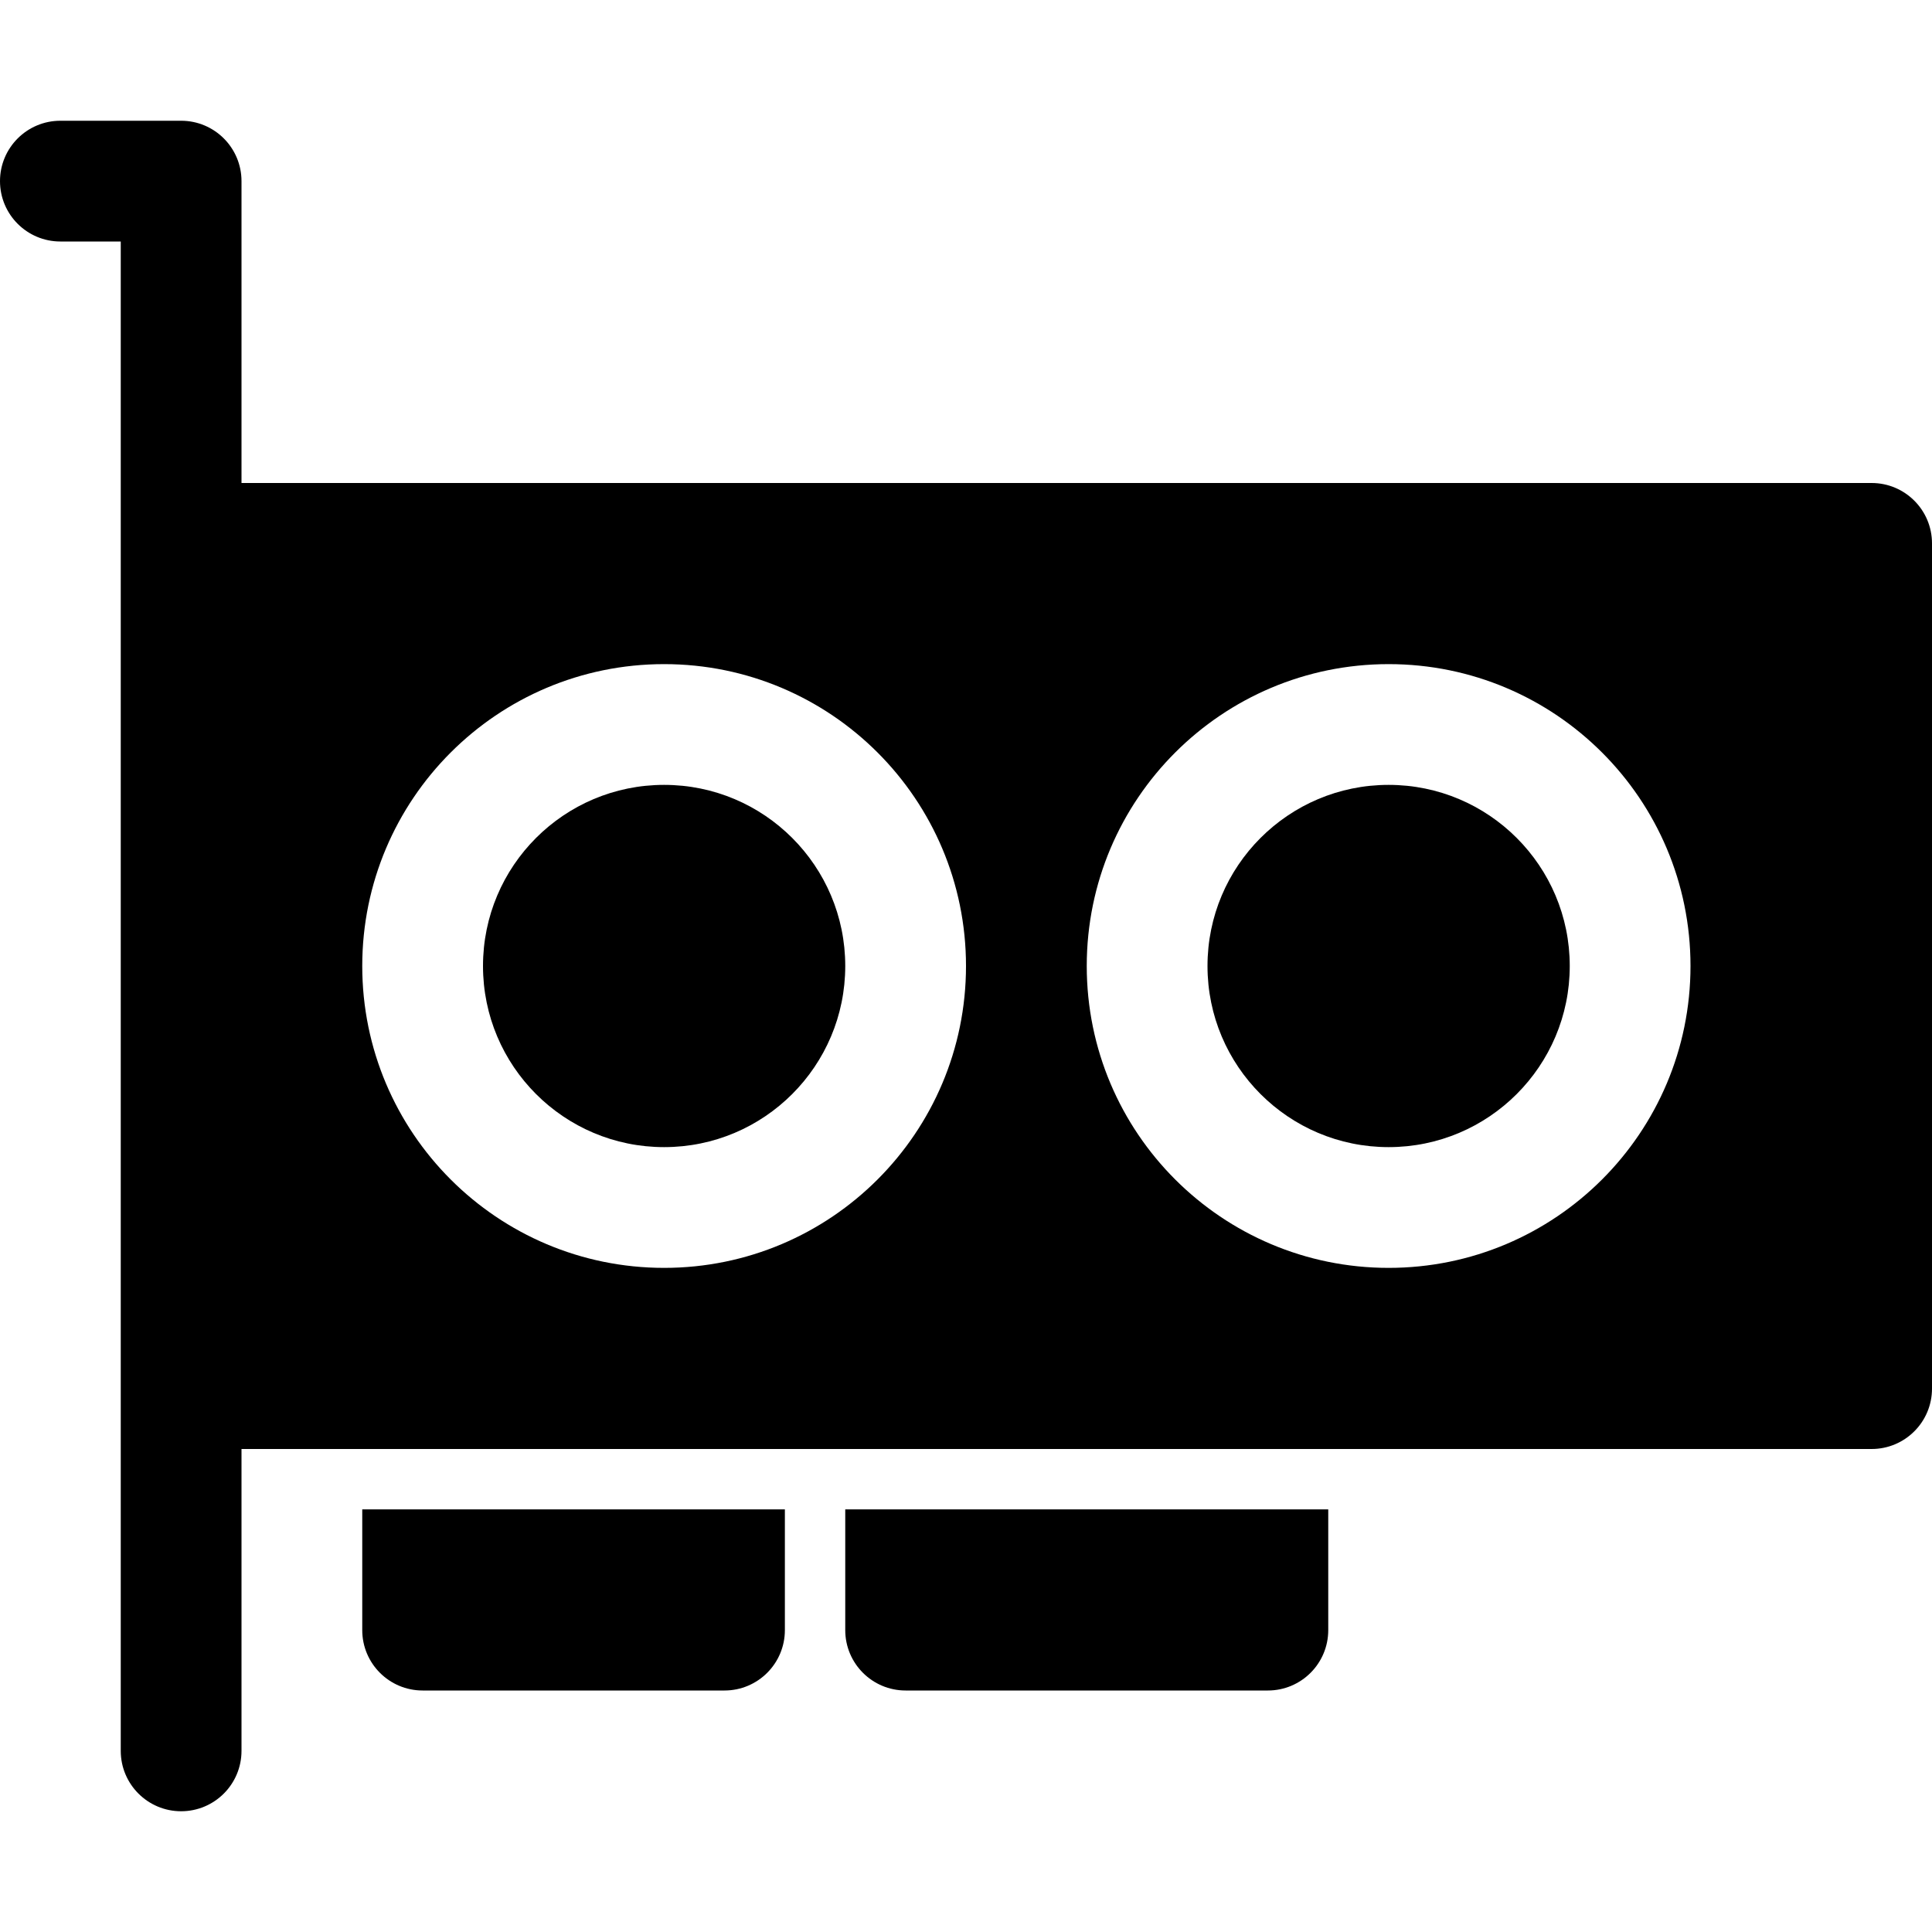
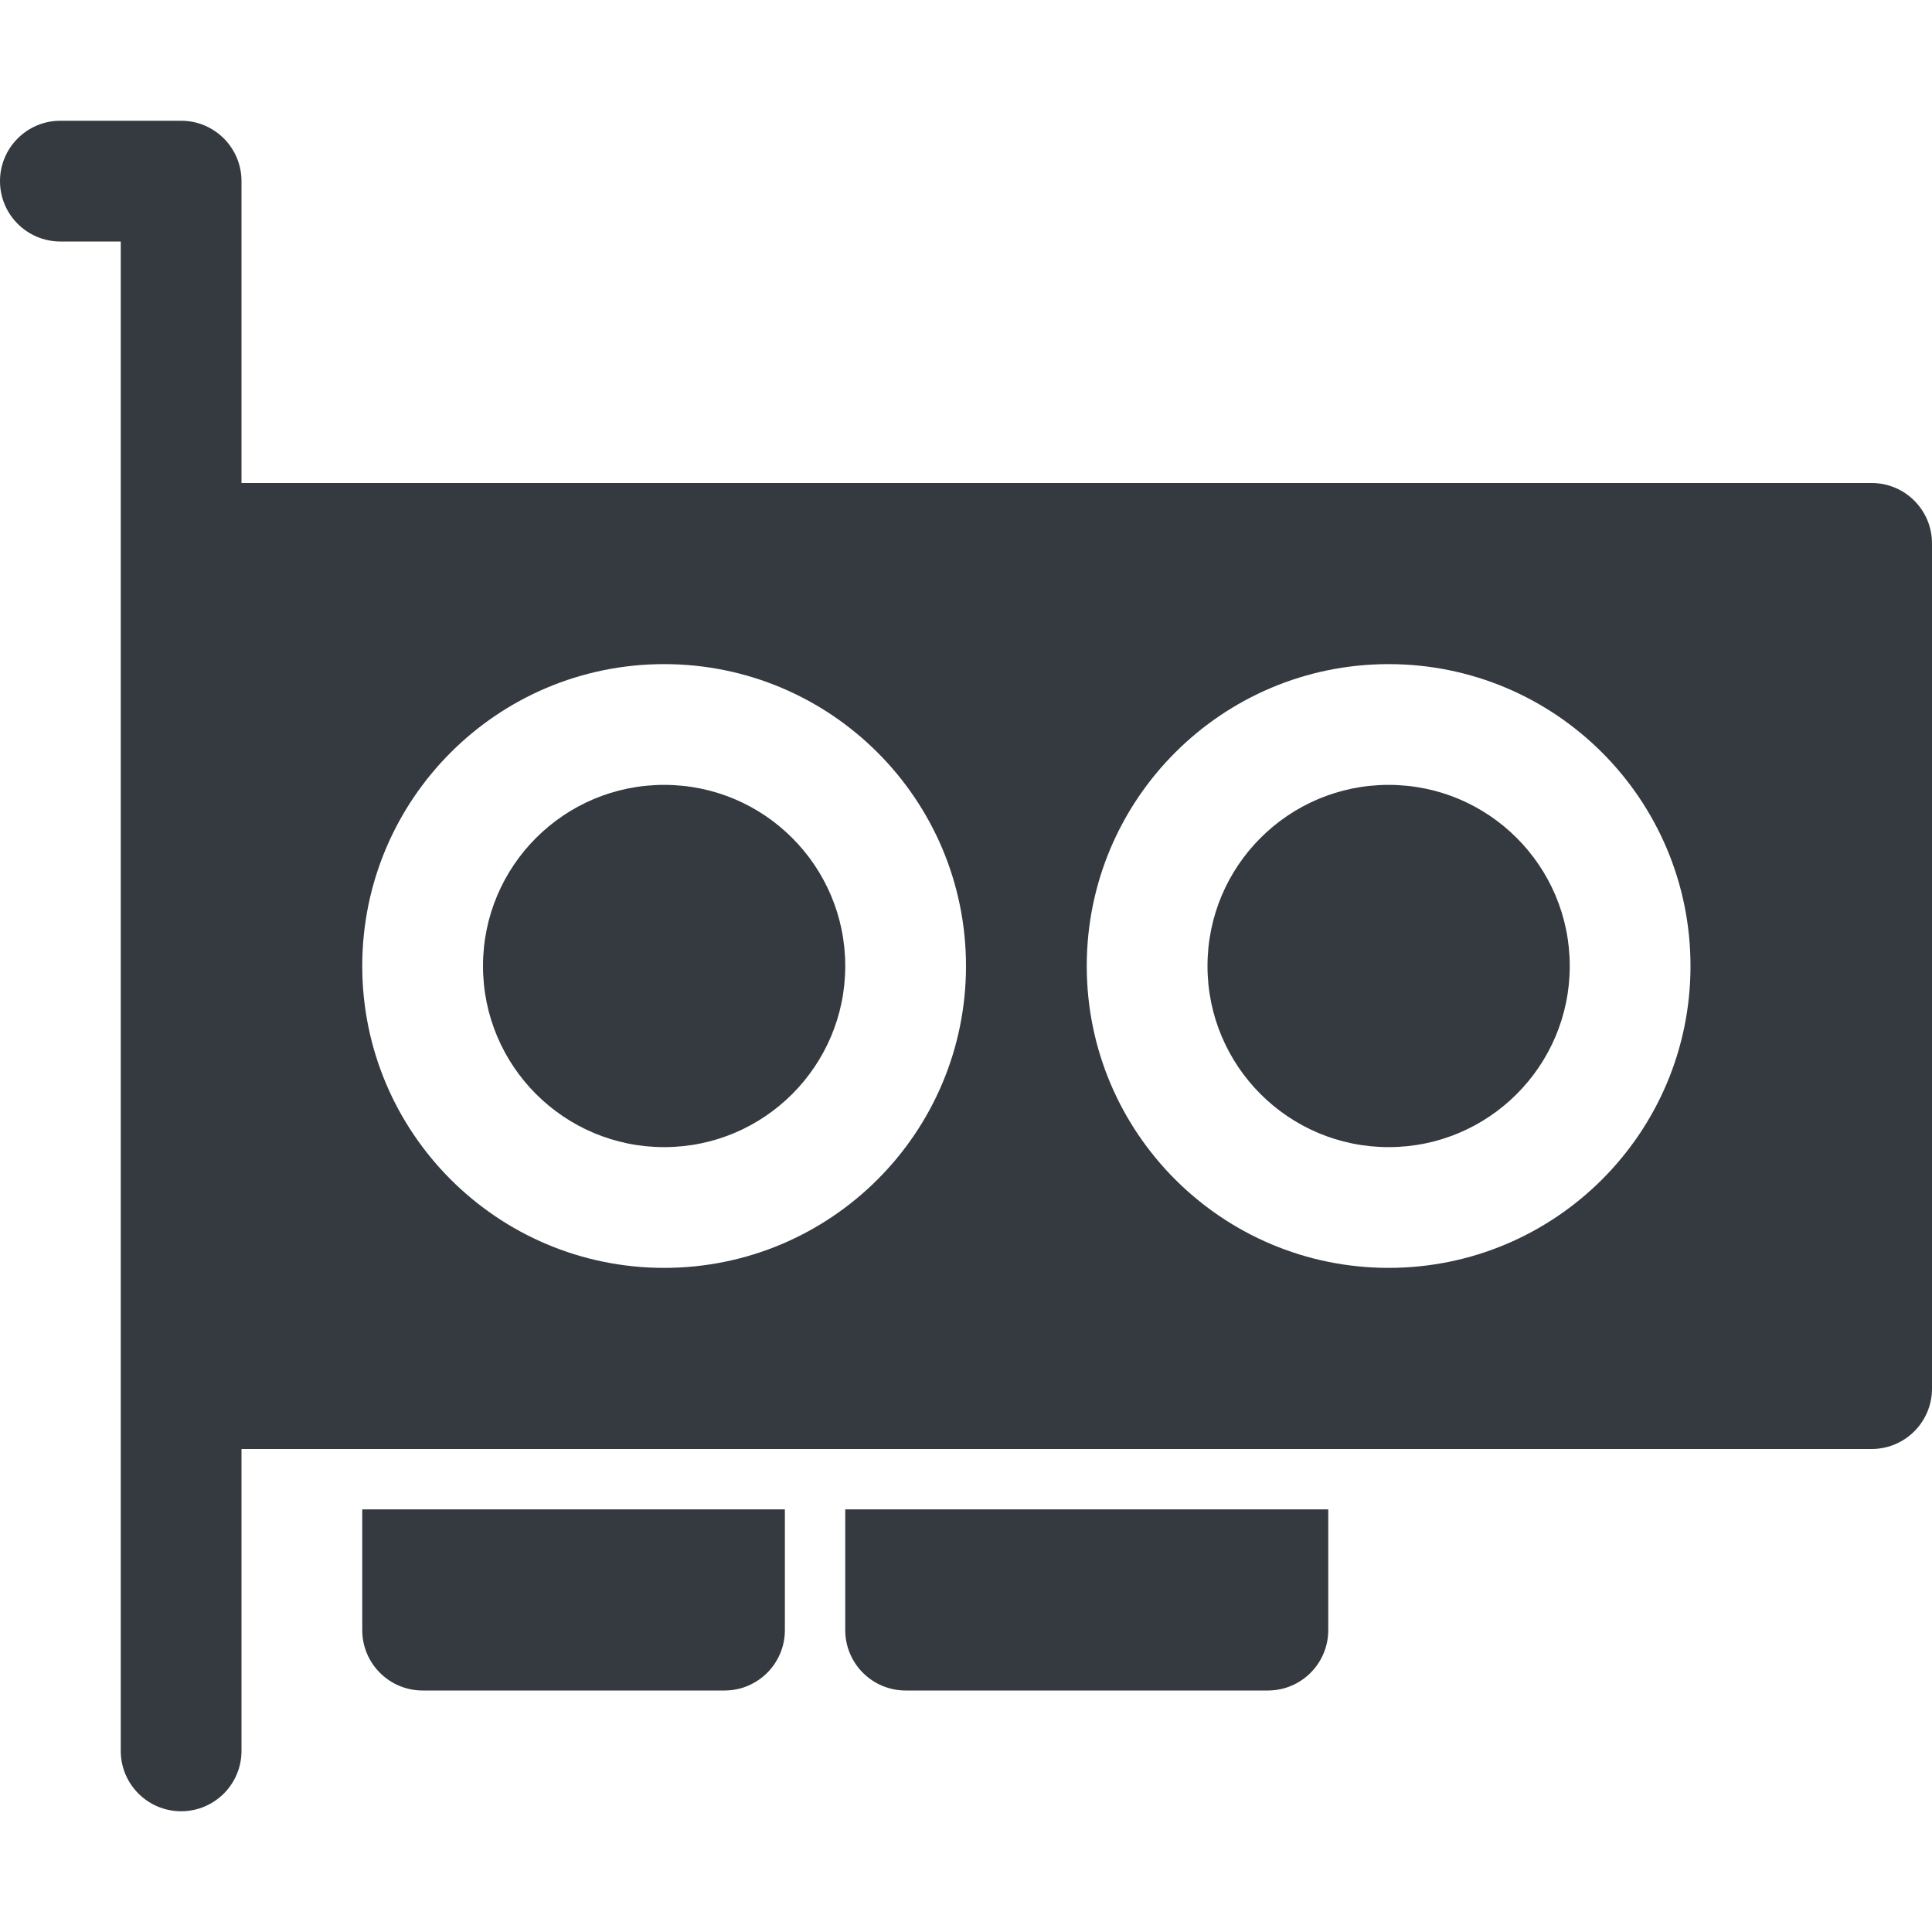
- <svg xmlns="http://www.w3.org/2000/svg" width="16" height="16" fill="currentColor" class="bi bi-gpu-card" viewBox="0 0 16 16">
+ <svg xmlns="http://www.w3.org/2000/svg" width="16" height="16" fill="#343a40" class="bi bi-gpu-card" viewBox="0 0 16 16">
  <path d="M4 8a1.5 1.5 0 1 1 3 0 1.5 1.5 0 0 1-3 0Zm7.5-1.5a1.5 1.5 0 1 0 0 3 1.5 1.5 0 0 0 0-3Z" />
  <path d="M0 1.5A.5.5 0 0 1 .5 1h1a.5.5 0 0 1 .5.5V4h13.5a.5.5 0 0 1 .5.5v7a.5.5 0 0 1-.5.5H2v2.5a.5.5 0 0 1-1 0V2H.5a.5.5 0 0 1-.5-.5Zm5.5 4a2.5 2.5 0 1 0 0 5 2.5 2.5 0 0 0 0-5ZM9 8a2.5 2.5 0 1 0 5 0 2.5 2.5 0 0 0-5 0Z" />
  <path d="M3 12.5h3.5v1a.5.5 0 0 1-.5.5H3.5a.5.5 0 0 1-.5-.5v-1Zm4 1v-1h4v1a.5.5 0 0 1-.5.5h-3a.5.5 0 0 1-.5-.5Z" />
</svg>
